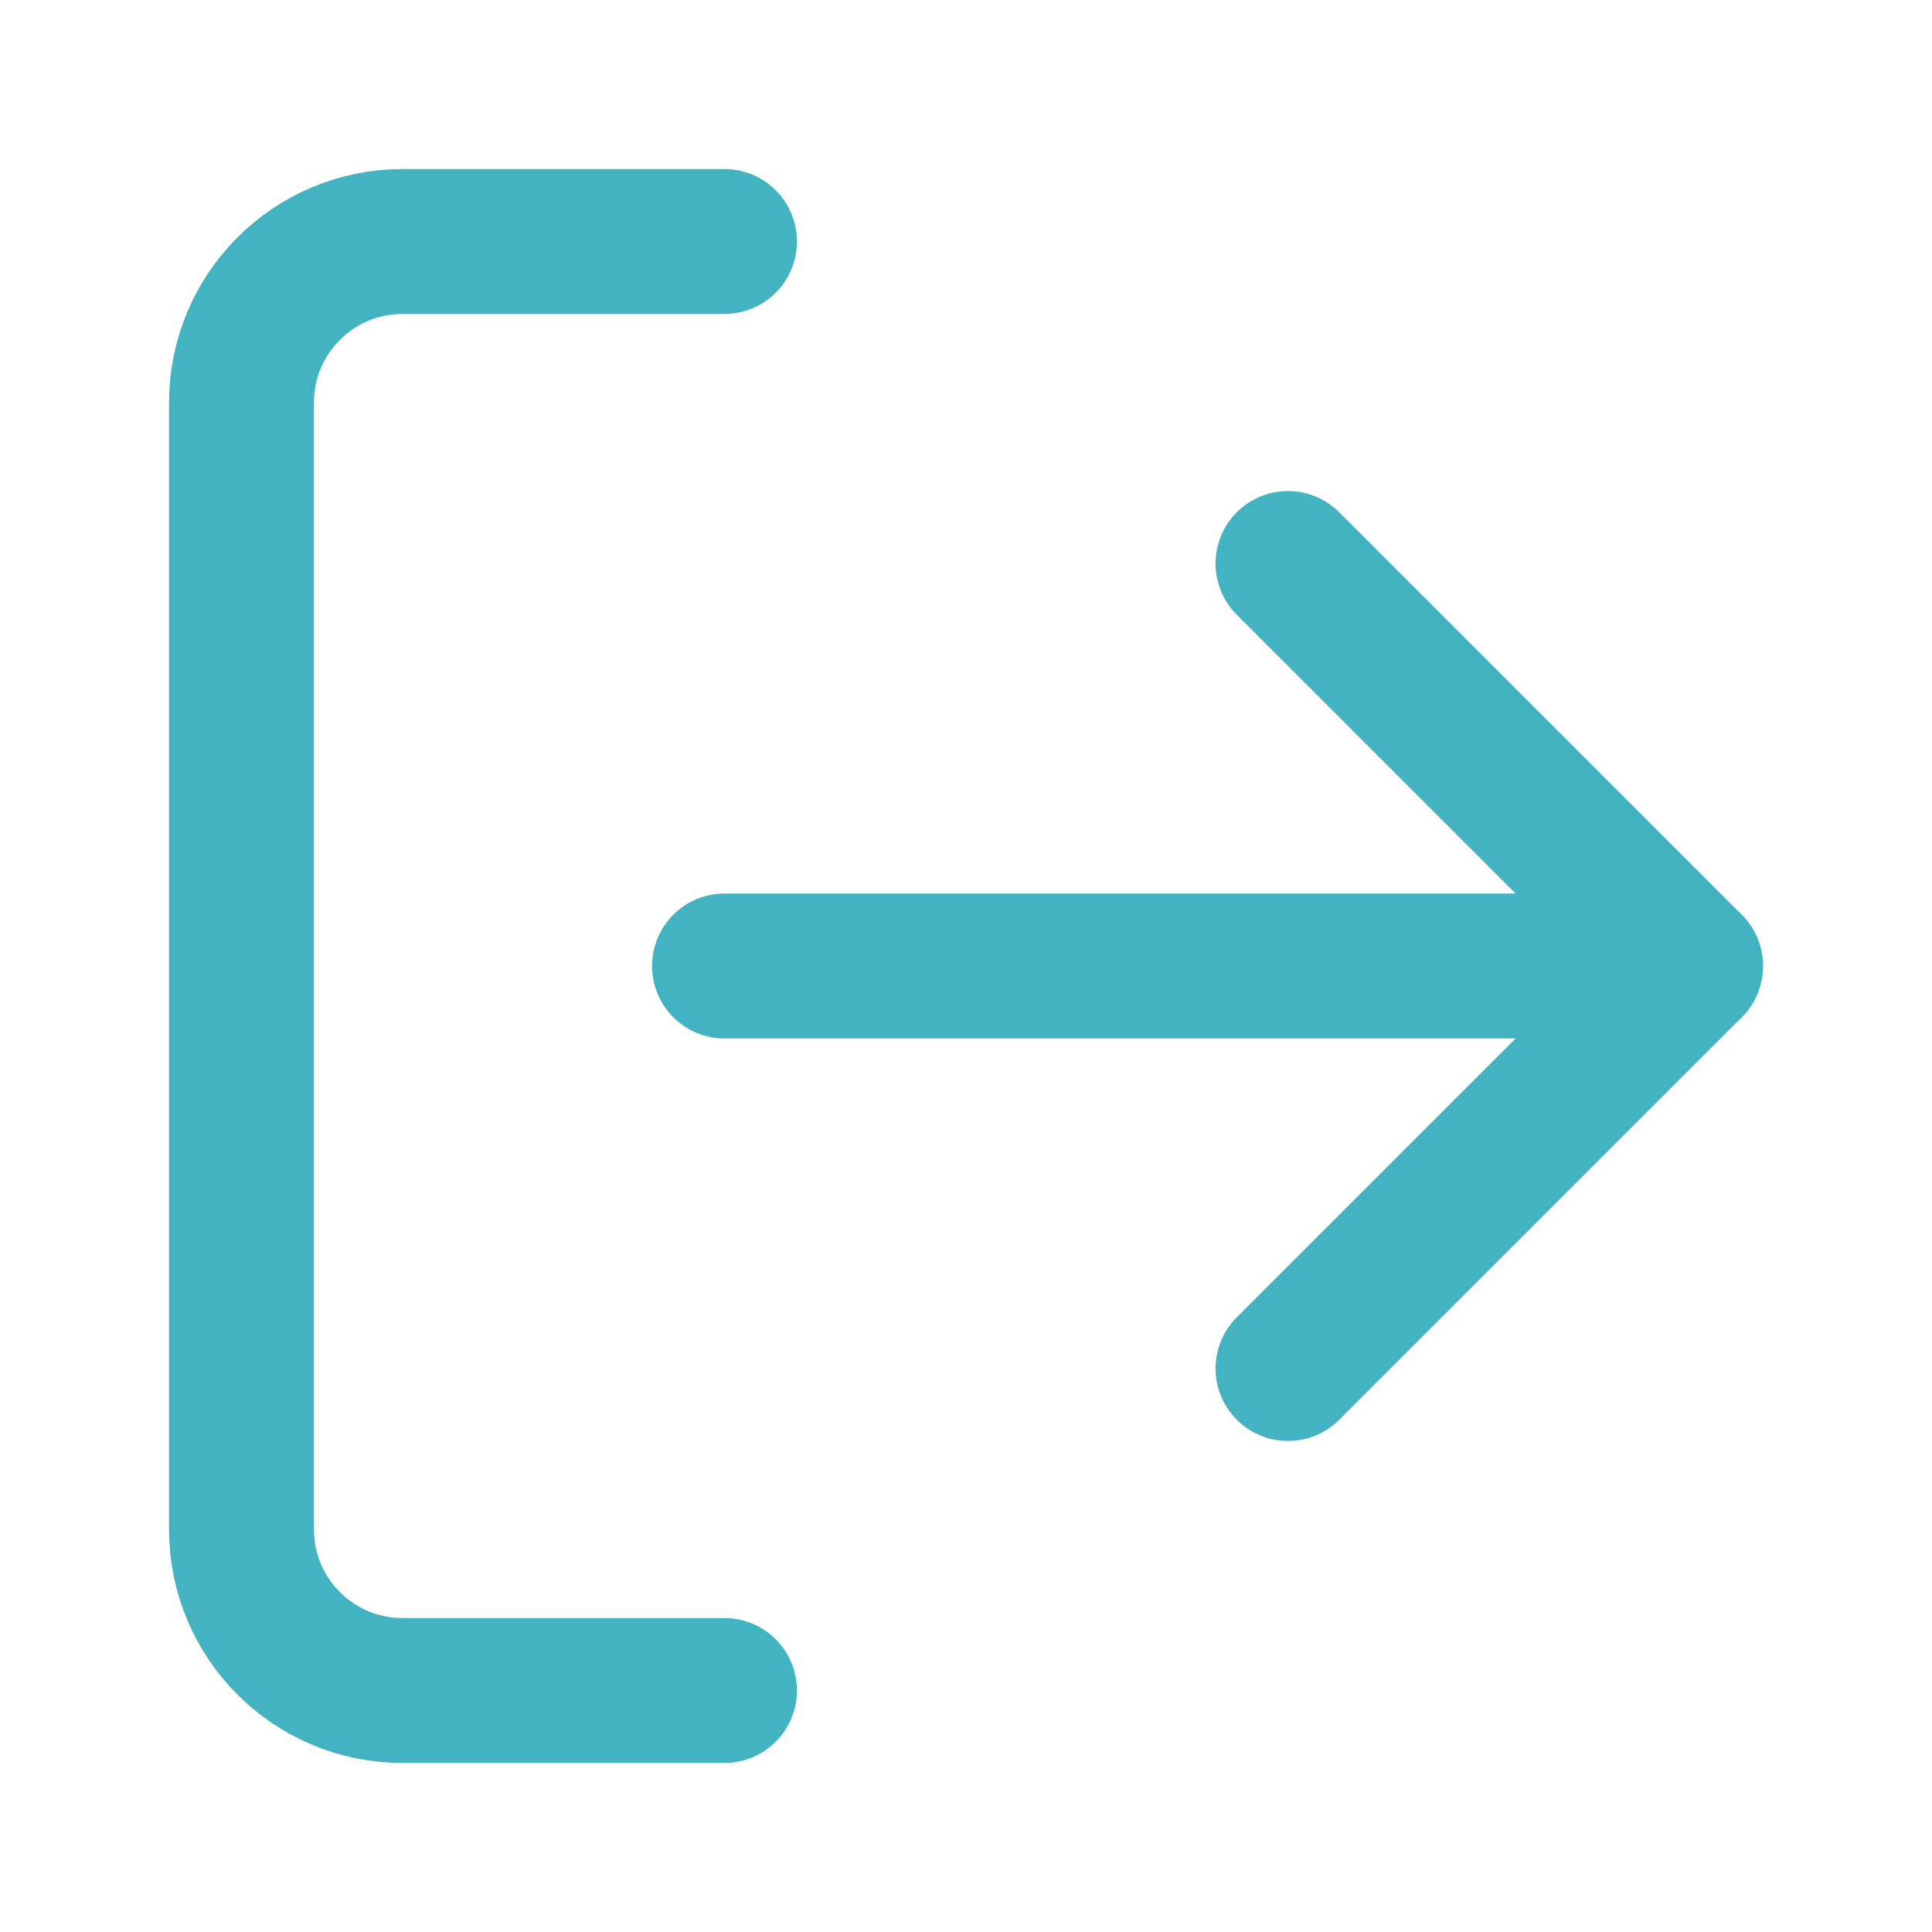
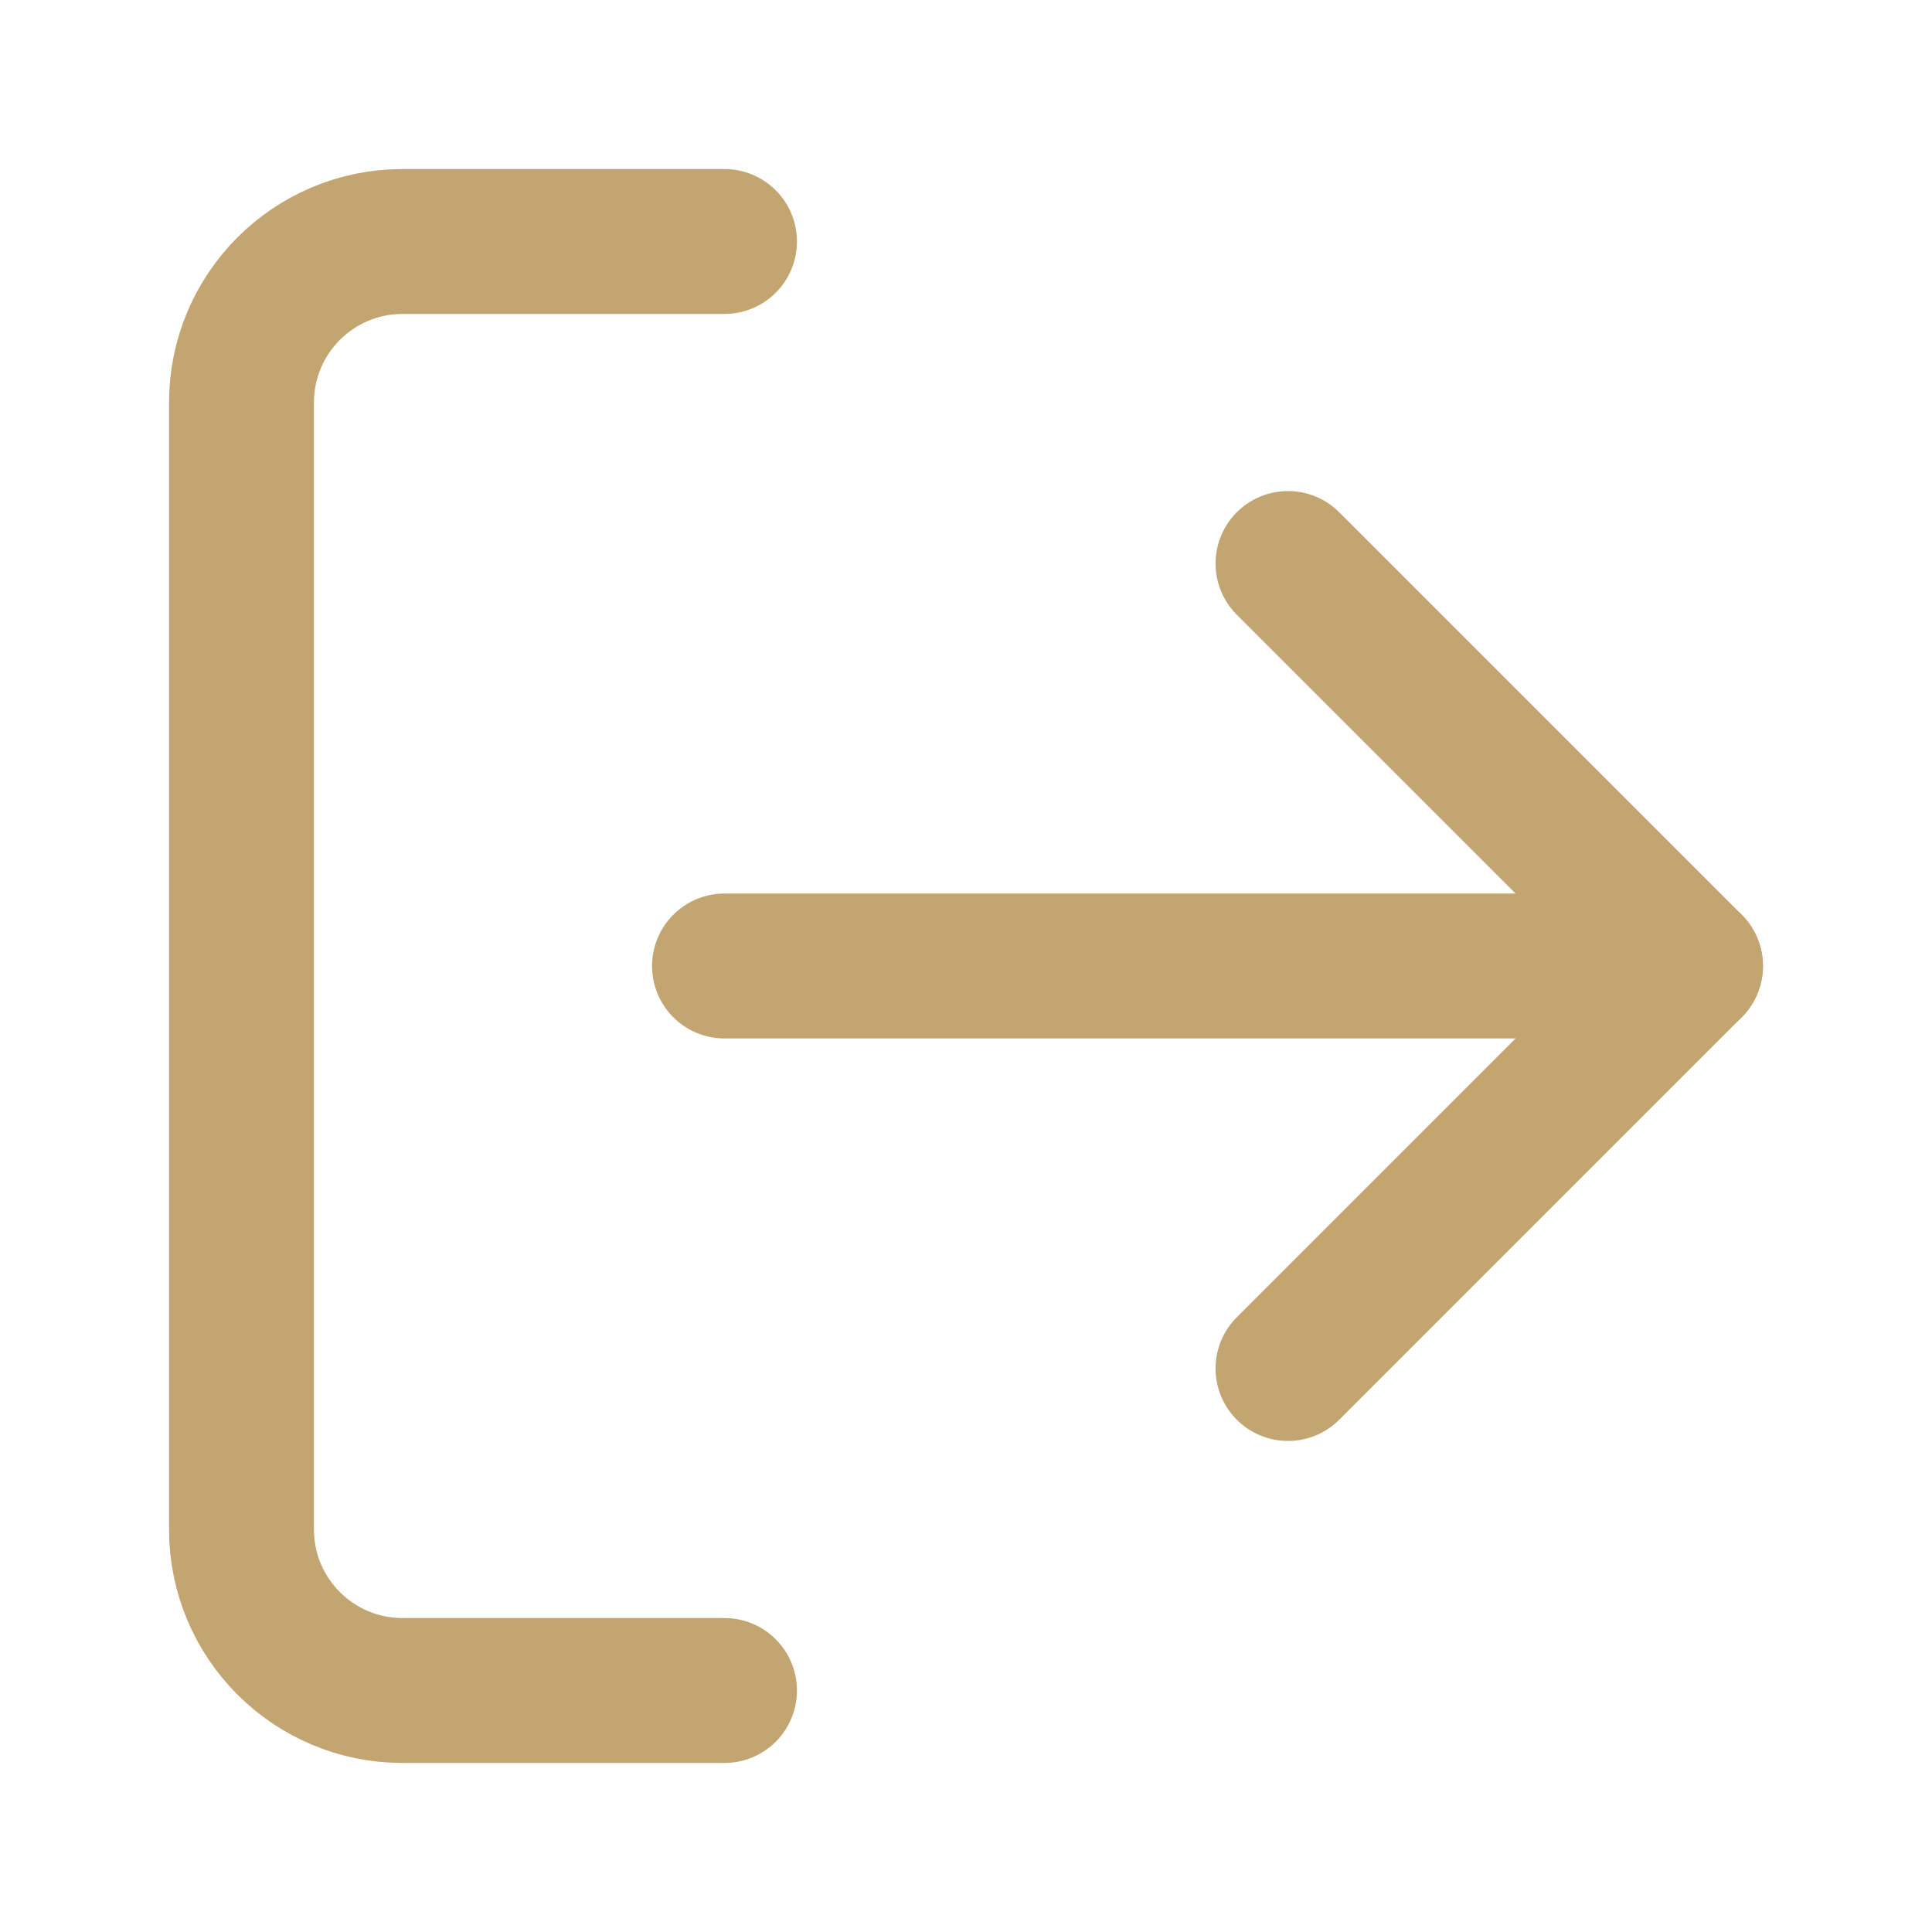
- <svg xmlns="http://www.w3.org/2000/svg" viewBox="0 0 24 24" fill="none" stroke="#43B3C2" stroke-width="1.8" stroke-linecap="round" stroke-linejoin="round">
+ <svg xmlns="http://www.w3.org/2000/svg" viewBox="0 0 24 24" fill="none" stroke="#C3A571" stroke-width="1.8" stroke-linecap="round" stroke-linejoin="round">
  <path d="M9 21H5a2 2 0 0 1-2-2V5a2 2 0 0 1 2-2h4" />
  <polyline points="16 17 21 12 16 7" />
  <line x1="21" y1="12" x2="9" y2="12" />
</svg>
